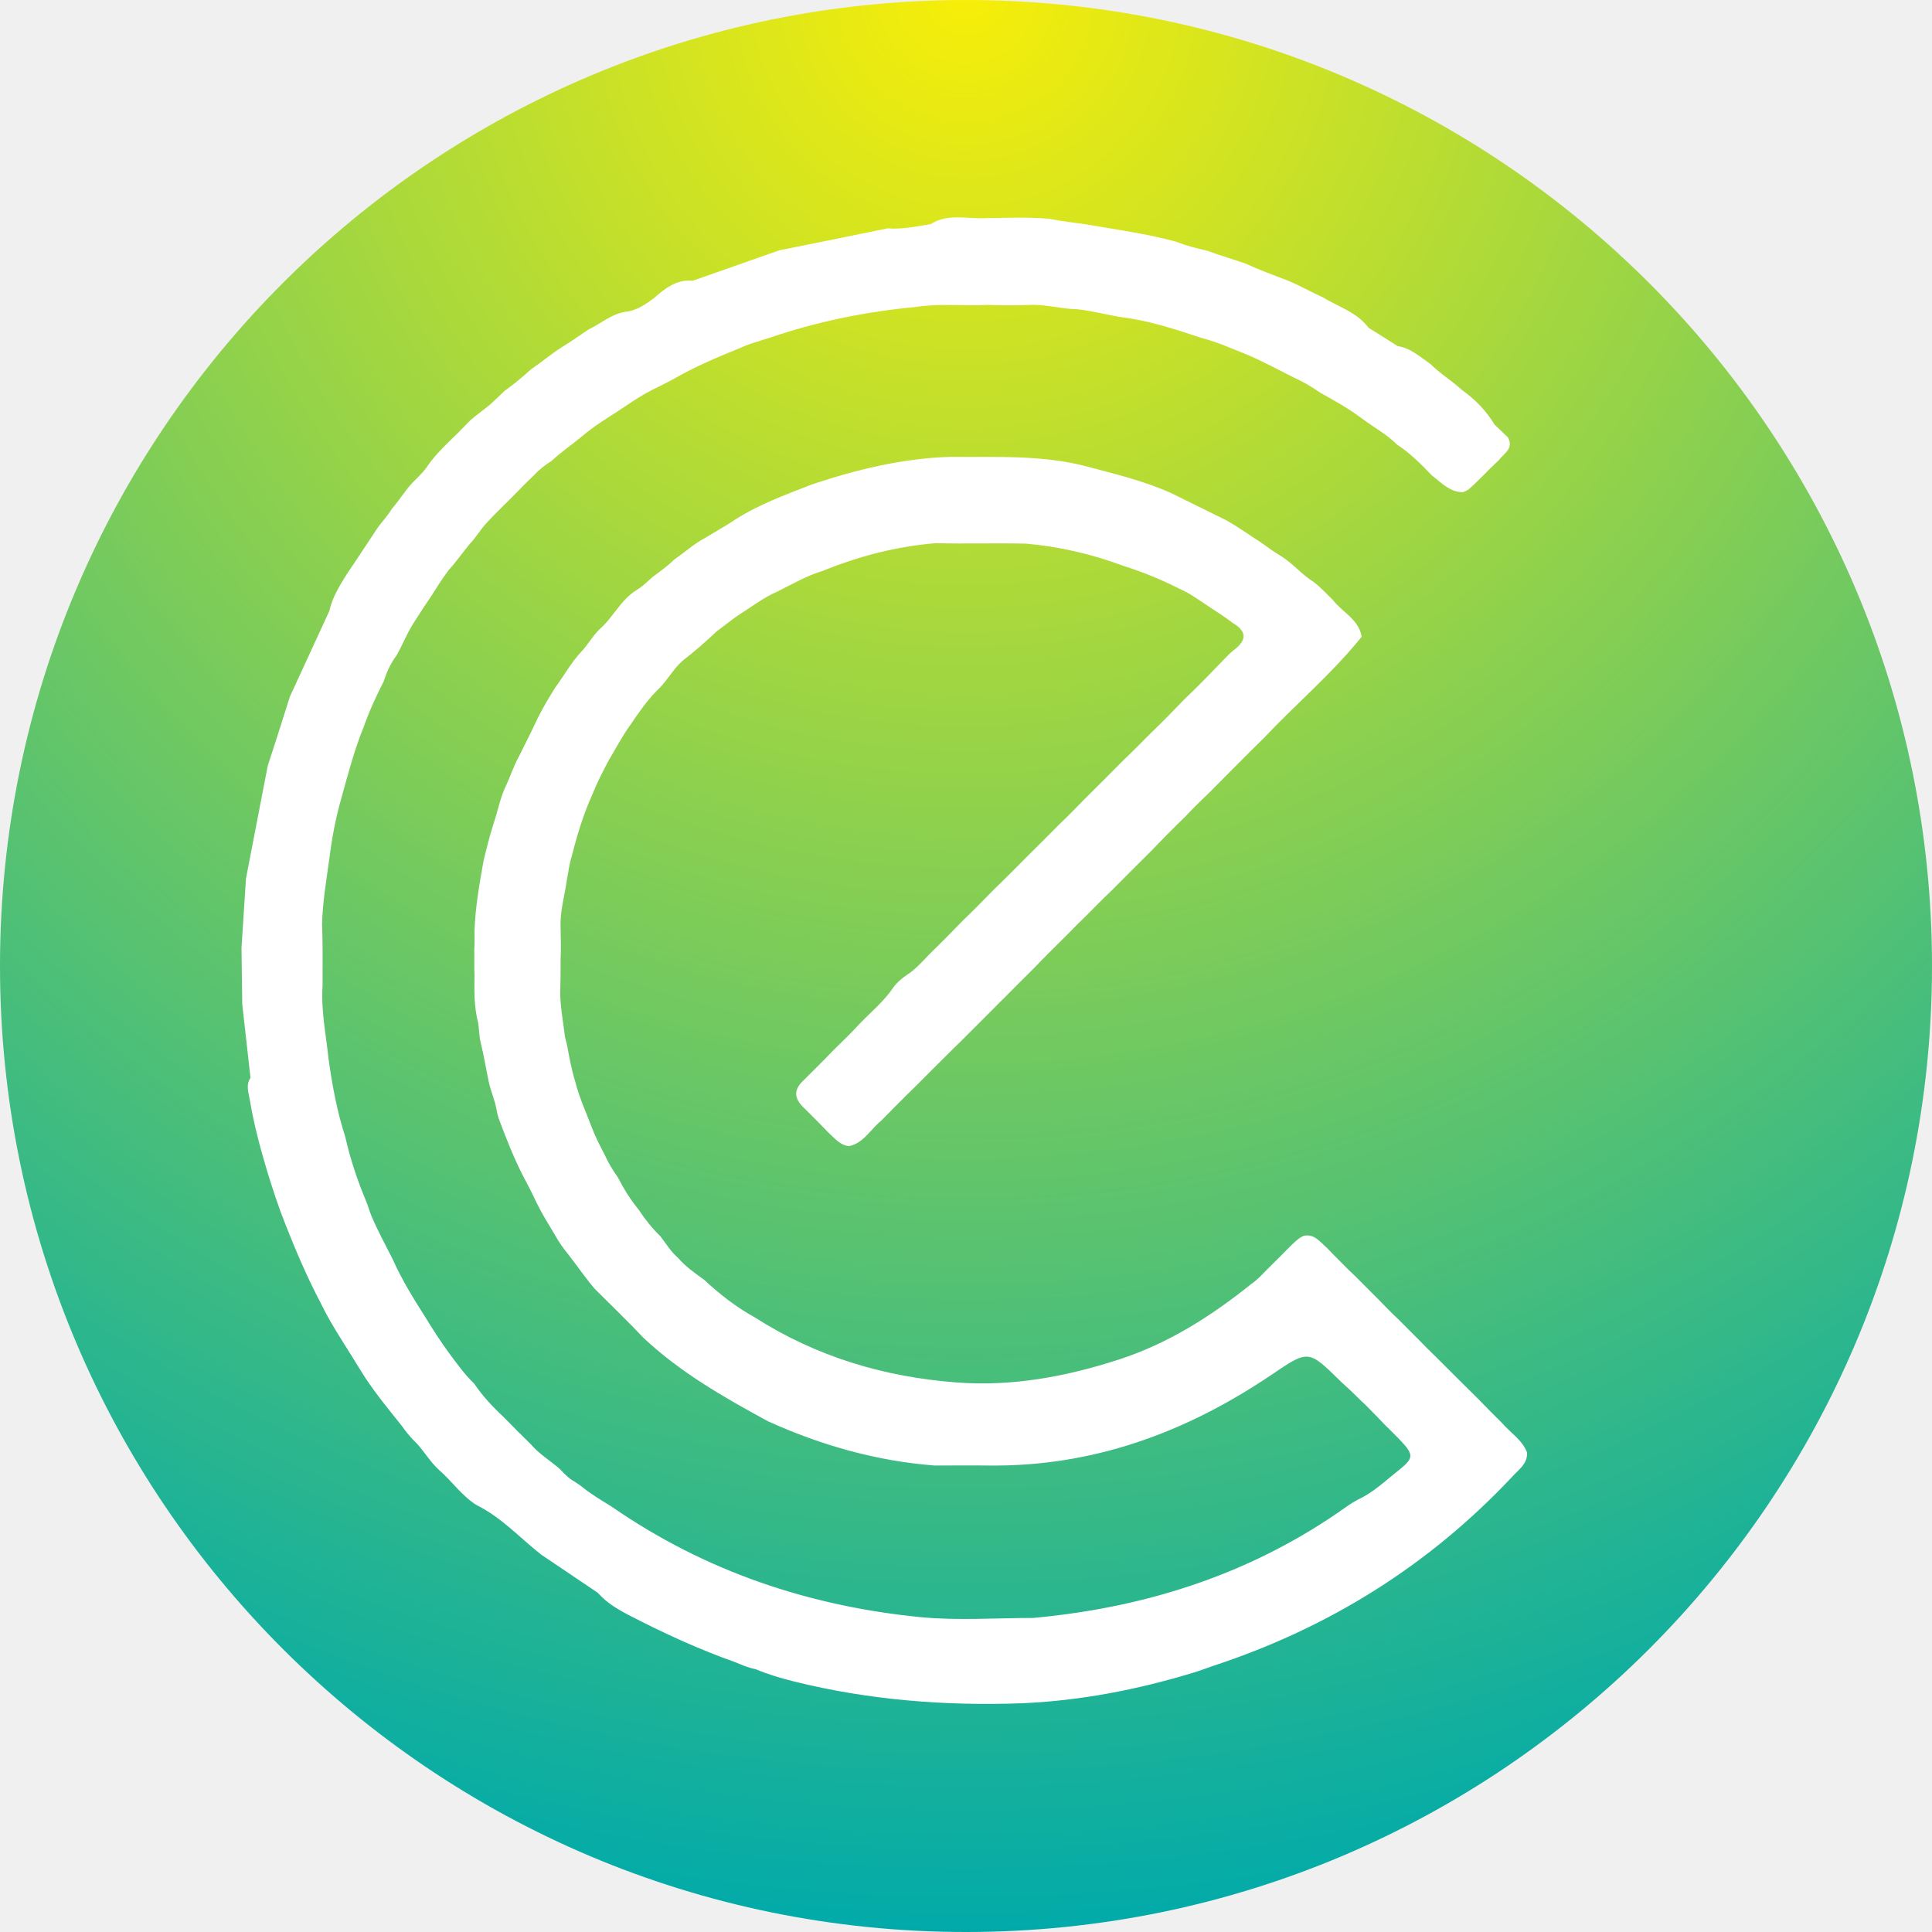
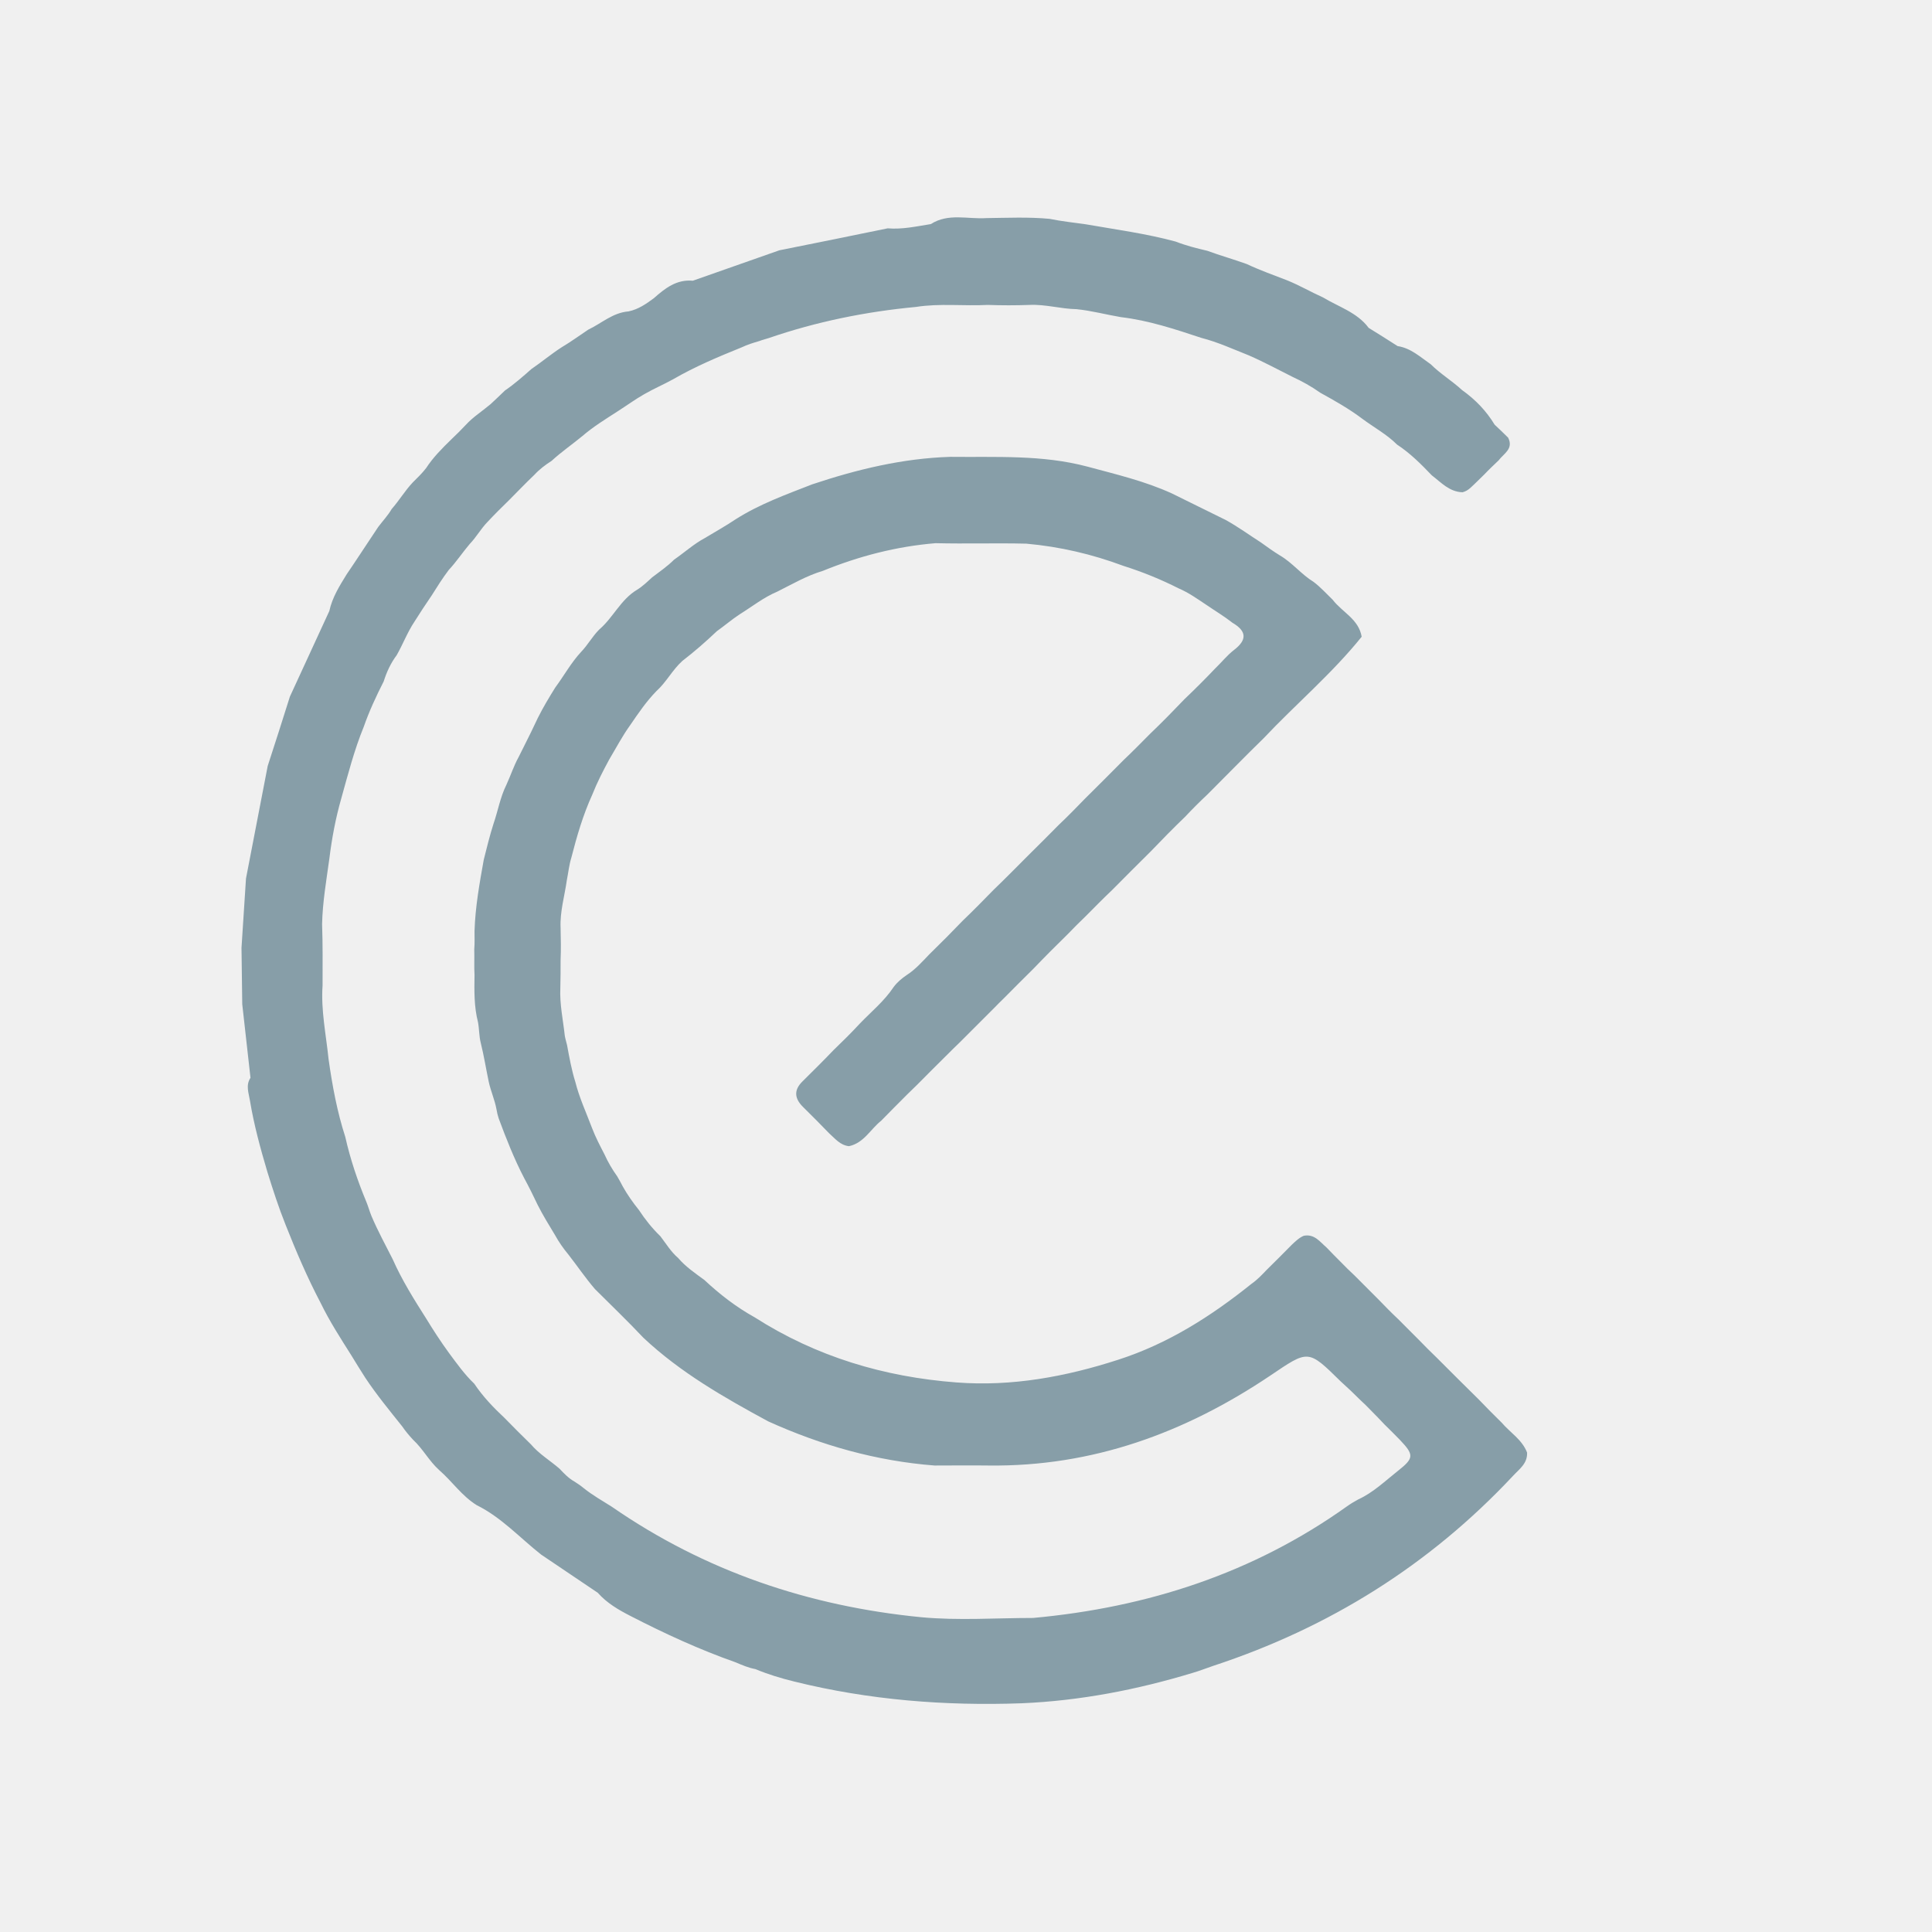
- <svg xmlns="http://www.w3.org/2000/svg" width="80px" height="80px" viewBox="0 0 80 80" version="1.1">
-   <defs>
-     <radialGradient cx="50%" cy="0%" fx="50%" fy="0%" r="100%" id="radialGradient-1">
-       <stop stop-color="#F8EE08" offset="0%" />
-       <stop stop-color="#00AAAA" offset="100%" />
-     </radialGradient>
-   </defs>
+ <svg xmlns="http://www.w3.org/2000/svg" width="40px" height="40px" viewBox="0 0 80 80" version="1.1">
  <g id="phase-3" stroke="none" stroke-width="1" fill="none" fill-rule="evenodd">
-     <g id="phs3---start---select-language" transform="translate(-144, -203)" fill-rule="nonzero">
-       <g id="Logo" transform="translate(144, 203)">
-         <circle id="Oval" fill="url(#radialGradient-1)" cx="40" cy="40" r="40" />
-         <path d="M61.89,17.585 C62.076,17.76 62.262,17.936 62.448,18.122 C62.686,18.587 62.262,18.783 62.056,19.062 C61.86,19.248 61.653,19.444 61.467,19.641 C61.271,19.827 61.085,20.023 60.878,20.209 C60.785,20.291 60.682,20.353 60.558,20.384 C60.01,20.364 59.68,19.981 59.287,19.682 C58.843,19.217 58.388,18.762 57.851,18.411 C57.428,17.988 56.89,17.698 56.405,17.337 C55.857,16.924 55.269,16.593 54.669,16.262 C54.308,16.004 53.915,15.787 53.512,15.601 C52.913,15.302 52.324,14.981 51.705,14.713 C51.054,14.455 50.424,14.165 49.742,13.99 C48.647,13.628 47.562,13.267 46.415,13.132 C45.806,13.029 45.196,12.864 44.576,12.802 C43.926,12.791 43.285,12.595 42.634,12.626 C42.056,12.647 41.477,12.647 40.899,12.626 C39.907,12.678 38.915,12.554 37.934,12.709 C35.847,12.905 33.812,13.318 31.829,14 C31.705,14.041 31.57,14.072 31.436,14.124 C31.188,14.196 30.95,14.269 30.713,14.382 C29.742,14.775 28.781,15.178 27.872,15.705 C27.479,15.922 27.066,16.097 26.674,16.324 C26.291,16.541 25.94,16.8 25.568,17.037 C25.072,17.358 24.566,17.667 24.122,18.05 C23.698,18.401 23.244,18.711 22.841,19.083 C22.583,19.248 22.335,19.434 22.128,19.661 C21.767,20.002 21.426,20.364 21.074,20.715 C20.764,21.015 20.465,21.314 20.176,21.624 C19.907,21.903 19.721,22.244 19.452,22.523 C19.153,22.874 18.895,23.267 18.585,23.597 C18.326,23.938 18.099,24.3 17.872,24.661 C17.624,25.023 17.386,25.384 17.159,25.746 C16.87,26.18 16.684,26.676 16.426,27.13 C16.178,27.461 16.012,27.822 15.888,28.215 C15.579,28.824 15.289,29.444 15.062,30.095 C14.669,31.056 14.411,32.058 14.132,33.06 C13.895,33.886 13.74,34.723 13.636,35.57 C13.512,36.469 13.357,37.358 13.337,38.267 C13.368,39.114 13.357,39.961 13.357,40.808 C13.285,41.831 13.502,42.843 13.605,43.855 C13.76,44.951 13.957,46.025 14.298,47.079 C14.504,47.998 14.804,48.886 15.165,49.754 C15.248,49.951 15.3,50.157 15.382,50.353 C15.64,50.963 15.961,51.552 16.26,52.141 C16.643,53.008 17.149,53.814 17.655,54.61 C17.944,55.085 18.254,55.56 18.585,56.015 C18.915,56.459 19.236,56.913 19.638,57.296 C19.99,57.822 20.424,58.277 20.888,58.711 C21.25,59.083 21.612,59.444 21.983,59.806 C22.324,60.209 22.779,60.477 23.171,60.818 C23.357,61.015 23.543,61.211 23.781,61.345 C23.915,61.428 24.05,61.521 24.174,61.624 C24.535,61.913 24.938,62.141 25.331,62.389 C29.194,65.064 33.502,66.51 38.14,66.965 C39.68,67.11 41.24,66.996 42.779,66.996 C47.51,66.562 51.89,65.147 55.785,62.368 C55.93,62.265 56.085,62.172 56.24,62.089 C56.87,61.8 57.366,61.314 57.903,60.891 C58.554,60.374 58.554,60.24 57.965,59.62 C57.758,59.403 57.541,59.196 57.335,58.99 C57.149,58.793 56.952,58.587 56.756,58.391 C56.622,58.246 56.477,58.112 56.333,57.977 C56.064,57.709 55.795,57.451 55.517,57.203 C54.153,55.86 54.184,55.891 52.593,56.965 C49.07,59.331 45.238,60.736 40.94,60.684 C40.196,60.674 39.452,60.684 38.698,60.684 C36.291,60.498 33.998,59.847 31.808,58.855 C29.979,57.864 28.171,56.831 26.643,55.395 C25.992,54.703 25.31,54.052 24.638,53.38 C24.246,52.926 23.905,52.42 23.533,51.944 C23.326,51.696 23.14,51.428 22.986,51.149 C22.738,50.736 22.479,50.322 22.262,49.889 C22.087,49.517 21.901,49.145 21.705,48.783 C21.291,47.988 20.961,47.151 20.651,46.314 C20.61,46.19 20.579,46.066 20.558,45.932 C20.486,45.539 20.32,45.178 20.238,44.796 C20.124,44.258 20.041,43.721 19.907,43.184 C19.835,42.905 19.845,42.605 19.793,42.327 C19.628,41.686 19.638,41.035 19.649,40.374 C19.628,40.023 19.649,39.661 19.638,39.31 C19.659,39.062 19.649,38.804 19.649,38.556 C19.68,37.554 19.855,36.583 20.031,35.601 C20.155,35.105 20.279,34.599 20.434,34.114 C20.62,33.577 20.713,33.008 20.971,32.492 C21.147,32.11 21.271,31.717 21.477,31.345 C21.55,31.201 21.622,31.056 21.694,30.911 C21.89,30.519 22.087,30.126 22.273,29.723 C22.49,29.289 22.738,28.876 22.996,28.463 C23.357,27.977 23.647,27.44 24.06,26.996 C24.339,26.707 24.525,26.355 24.814,26.066 C25.393,25.57 25.702,24.827 26.374,24.424 C26.612,24.279 26.798,24.093 27.004,23.907 C27.314,23.67 27.634,23.453 27.913,23.174 C28.347,22.874 28.729,22.523 29.194,22.275 C29.618,22.017 30.052,21.779 30.465,21.5 C31.457,20.87 32.552,20.477 33.636,20.054 C35.496,19.434 37.376,18.979 39.349,18.917 C41.25,18.938 43.151,18.824 45.021,19.32 C46.209,19.641 47.407,19.92 48.533,20.436 C49.277,20.798 50.01,21.17 50.754,21.531 C51.26,21.81 51.725,22.151 52.211,22.461 C52.469,22.647 52.727,22.833 52.996,22.998 C53.512,23.298 53.884,23.783 54.39,24.093 C54.68,24.31 54.928,24.589 55.186,24.837 C55.579,25.353 56.26,25.632 56.384,26.366 C55.155,27.895 53.657,29.155 52.324,30.57 C51.539,31.335 50.775,32.12 50,32.895 C49.68,33.194 49.37,33.504 49.07,33.824 C48.585,34.289 48.11,34.775 47.645,35.26 C47.107,35.787 46.581,36.324 46.043,36.862 C45.671,37.213 45.32,37.574 44.959,37.936 C44.7,38.184 44.452,38.432 44.215,38.68 C43.729,39.155 43.254,39.63 42.789,40.116 C42.386,40.508 41.983,40.922 41.581,41.324 C41.436,41.469 41.291,41.603 41.147,41.758 C40.692,42.213 40.238,42.667 39.773,43.132 C39.566,43.329 39.37,43.525 39.174,43.721 C38.771,44.114 38.378,44.517 37.986,44.909 C37.841,45.043 37.707,45.188 37.562,45.322 C37.2,45.684 36.839,46.046 36.488,46.407 C36.043,46.758 35.775,47.327 35.155,47.461 C34.783,47.42 34.576,47.141 34.329,46.924 C33.977,46.562 33.626,46.201 33.264,45.849 C32.903,45.498 32.851,45.147 33.233,44.775 C33.657,44.351 34.091,43.928 34.504,43.494 C34.876,43.132 35.248,42.771 35.599,42.389 C36.074,41.893 36.612,41.459 37.004,40.87 C37.149,40.674 37.335,40.519 37.531,40.384 C37.903,40.147 38.182,39.827 38.481,39.517 C38.957,39.052 39.421,38.587 39.876,38.112 C40.31,37.698 40.723,37.275 41.147,36.841 C41.632,36.376 42.107,35.891 42.583,35.415 C43.006,35.002 43.419,34.579 43.843,34.155 C44.215,33.804 44.576,33.432 44.928,33.07 C45.465,32.543 45.992,32.006 46.529,31.469 C46.901,31.118 47.262,30.746 47.624,30.384 C48.11,29.92 48.585,29.434 49.05,28.948 C49.483,28.535 49.907,28.112 50.32,27.678 C50.579,27.43 50.806,27.141 51.085,26.924 C51.643,26.5 51.632,26.139 51.033,25.787 C50.692,25.519 50.31,25.291 49.948,25.043 C49.576,24.796 49.215,24.537 48.802,24.362 C48.068,23.99 47.304,23.68 46.519,23.432 C45.217,22.946 43.884,22.636 42.5,22.512 C41.25,22.481 39.99,22.523 38.74,22.492 C37.118,22.626 35.568,23.029 34.07,23.639 C33.409,23.835 32.81,24.186 32.19,24.496 C31.622,24.734 31.147,25.116 30.63,25.436 C30.3,25.653 30,25.911 29.68,26.139 C29.225,26.572 28.75,26.986 28.254,27.368 C27.841,27.74 27.593,28.246 27.18,28.618 C26.767,29.041 26.436,29.527 26.105,30.012 C25.775,30.467 25.517,30.963 25.227,31.448 C24.969,31.924 24.721,32.409 24.525,32.905 C24.143,33.742 23.884,34.63 23.657,35.519 C23.564,35.818 23.533,36.139 23.471,36.448 C23.378,37.11 23.182,37.75 23.213,38.422 C23.223,38.866 23.233,39.31 23.213,39.754 C23.213,40.136 23.213,40.529 23.202,40.911 C23.171,41.583 23.316,42.234 23.388,42.895 C23.409,43.019 23.45,43.143 23.481,43.277 C23.574,43.783 23.667,44.3 23.822,44.796 C23.988,45.457 24.277,46.077 24.514,46.707 C24.659,47.089 24.845,47.44 25.031,47.802 C25.176,48.122 25.351,48.422 25.558,48.711 C25.64,48.845 25.713,48.99 25.785,49.124 C25.981,49.475 26.209,49.796 26.457,50.105 C26.715,50.498 27.004,50.86 27.345,51.19 C27.583,51.5 27.779,51.831 28.079,52.089 C28.388,52.451 28.781,52.719 29.163,52.998 C29.804,53.597 30.486,54.124 31.25,54.548 C33.802,56.18 36.612,57.017 39.607,57.244 C41.901,57.42 44.132,57.006 46.302,56.304 C48.357,55.643 50.145,54.506 51.818,53.163 C52.056,52.998 52.252,52.791 52.448,52.585 C52.8,52.244 53.14,51.893 53.492,51.541 C53.647,51.397 53.791,51.252 53.988,51.17 C54.432,51.087 54.649,51.417 54.928,51.655 C55.114,51.851 55.31,52.048 55.506,52.244 C55.692,52.44 55.888,52.626 56.085,52.812 C56.415,53.143 56.746,53.473 57.076,53.804 C57.211,53.938 57.345,54.083 57.479,54.217 C57.614,54.351 57.748,54.486 57.893,54.62 C58.171,54.899 58.45,55.178 58.729,55.457 C58.977,55.715 59.236,55.973 59.494,56.221 C60.072,56.8 60.651,57.378 61.24,57.957 C61.55,58.277 61.86,58.597 62.18,58.907 C62.531,59.32 63.027,59.61 63.233,60.147 C63.254,60.601 62.913,60.829 62.655,61.108 C59.194,64.806 55.041,67.399 50.238,68.979 C49.959,69.072 49.68,69.186 49.39,69.269 C47.076,69.971 44.721,70.426 42.304,70.529 C39.132,70.643 35.981,70.395 32.893,69.63 C32.345,69.496 31.798,69.331 31.281,69.114 C30.992,69.062 30.733,68.948 30.465,68.835 C28.967,68.308 27.531,67.647 26.126,66.924 C25.62,66.665 25.134,66.386 24.752,65.953 C23.967,65.426 23.192,64.899 22.407,64.372 C21.529,63.68 20.764,62.833 19.742,62.327 C19.122,61.944 18.719,61.335 18.182,60.87 C17.769,60.498 17.51,59.992 17.107,59.62 C16.942,59.444 16.787,59.258 16.653,59.062 C16.126,58.401 15.589,57.75 15.124,57.048 C14.928,56.738 14.731,56.428 14.545,56.118 C14.101,55.415 13.647,54.713 13.275,53.948 C12.727,52.905 12.262,51.82 11.829,50.725 C11.539,50.002 11.302,49.269 11.074,48.535 C10.785,47.564 10.517,46.583 10.351,45.581 C10.3,45.26 10.165,44.94 10.372,44.63 C10.258,43.618 10.145,42.595 10.031,41.583 C10.021,40.808 10.01,40.023 10,39.248 C10.062,38.287 10.124,37.337 10.186,36.376 C10.486,34.827 10.785,33.267 11.085,31.717 C11.395,30.756 11.705,29.806 12.004,28.845 C12.552,27.667 13.089,26.479 13.636,25.302 C13.76,24.734 14.06,24.258 14.36,23.773 C14.535,23.515 14.711,23.256 14.886,22.988 C15.145,22.595 15.403,22.213 15.661,21.82 C15.847,21.572 16.064,21.345 16.219,21.077 C16.529,20.725 16.767,20.322 17.087,19.981 C17.283,19.785 17.479,19.599 17.645,19.382 C17.934,18.938 18.306,18.566 18.688,18.194 C18.895,17.998 19.091,17.802 19.287,17.595 C19.587,17.265 19.969,17.027 20.31,16.738 C20.517,16.552 20.713,16.355 20.909,16.17 C21.302,15.901 21.653,15.591 22.004,15.281 C22.428,14.992 22.82,14.661 23.254,14.382 C23.636,14.155 23.988,13.897 24.36,13.649 C24.907,13.391 25.372,12.946 26.023,12.895 C26.426,12.812 26.756,12.585 27.076,12.347 C27.541,11.934 28.017,11.562 28.688,11.624 C29.886,11.201 31.074,10.787 32.273,10.364 C33.771,10.064 35.258,9.765 36.756,9.455 C37.366,9.506 37.955,9.372 38.543,9.279 C39.267,8.814 40.072,9.083 40.847,9.031 C41.715,9.021 42.583,8.979 43.461,9.062 C43.957,9.165 44.473,9.217 44.969,9.289 C46.209,9.506 47.459,9.672 48.678,10.002 C49.101,10.167 49.545,10.281 49.99,10.384 C50.527,10.581 51.074,10.736 51.622,10.932 C52.169,11.19 52.727,11.386 53.285,11.603 C53.802,11.81 54.277,12.089 54.783,12.316 C55.434,12.709 56.198,12.936 56.674,13.577 C57.076,13.824 57.469,14.072 57.872,14.331 C58.419,14.413 58.812,14.785 59.246,15.085 C59.638,15.477 60.124,15.767 60.537,16.149 C61.116,16.562 61.55,17.027 61.89,17.585 Z" id="Path" fill="#FFFFFF" />
+     <g id="phs3---start---select-language" fill-rule="nonzero">
+       <g id="Logo">
+         <path d="M61.89,17.585 C62.076,17.76 62.262,17.936 62.448,18.122 C62.686,18.587 62.262,18.783 62.056,19.062 C61.86,19.248 61.653,19.444 61.467,19.641 C61.271,19.827 61.085,20.023 60.878,20.209 C60.785,20.291 60.682,20.353 60.558,20.384 C60.01,20.364 59.68,19.981 59.287,19.682 C58.843,19.217 58.388,18.762 57.851,18.411 C57.428,17.988 56.89,17.698 56.405,17.337 C55.857,16.924 55.269,16.593 54.669,16.262 C54.308,16.004 53.915,15.787 53.512,15.601 C52.913,15.302 52.324,14.981 51.705,14.713 C51.054,14.455 50.424,14.165 49.742,13.99 C48.647,13.628 47.562,13.267 46.415,13.132 C45.806,13.029 45.196,12.864 44.576,12.802 C43.926,12.791 43.285,12.595 42.634,12.626 C42.056,12.647 41.477,12.647 40.899,12.626 C39.907,12.678 38.915,12.554 37.934,12.709 C35.847,12.905 33.812,13.318 31.829,14 C31.705,14.041 31.57,14.072 31.436,14.124 C31.188,14.196 30.95,14.269 30.713,14.382 C29.742,14.775 28.781,15.178 27.872,15.705 C27.479,15.922 27.066,16.097 26.674,16.324 C26.291,16.541 25.94,16.8 25.568,17.037 C25.072,17.358 24.566,17.667 24.122,18.05 C23.698,18.401 23.244,18.711 22.841,19.083 C22.583,19.248 22.335,19.434 22.128,19.661 C21.767,20.002 21.426,20.364 21.074,20.715 C20.764,21.015 20.465,21.314 20.176,21.624 C19.907,21.903 19.721,22.244 19.452,22.523 C19.153,22.874 18.895,23.267 18.585,23.597 C18.326,23.938 18.099,24.3 17.872,24.661 C17.624,25.023 17.386,25.384 17.159,25.746 C16.87,26.18 16.684,26.676 16.426,27.13 C16.178,27.461 16.012,27.822 15.888,28.215 C15.579,28.824 15.289,29.444 15.062,30.095 C14.669,31.056 14.411,32.058 14.132,33.06 C13.895,33.886 13.74,34.723 13.636,35.57 C13.512,36.469 13.357,37.358 13.337,38.267 C13.368,39.114 13.357,39.961 13.357,40.808 C13.285,41.831 13.502,42.843 13.605,43.855 C13.76,44.951 13.957,46.025 14.298,47.079 C14.504,47.998 14.804,48.886 15.165,49.754 C15.248,49.951 15.3,50.157 15.382,50.353 C15.64,50.963 15.961,51.552 16.26,52.141 C16.643,53.008 17.149,53.814 17.655,54.61 C17.944,55.085 18.254,55.56 18.585,56.015 C18.915,56.459 19.236,56.913 19.638,57.296 C19.99,57.822 20.424,58.277 20.888,58.711 C21.25,59.083 21.612,59.444 21.983,59.806 C22.324,60.209 22.779,60.477 23.171,60.818 C23.357,61.015 23.543,61.211 23.781,61.345 C23.915,61.428 24.05,61.521 24.174,61.624 C24.535,61.913 24.938,62.141 25.331,62.389 C29.194,65.064 33.502,66.51 38.14,66.965 C39.68,67.11 41.24,66.996 42.779,66.996 C47.51,66.562 51.89,65.147 55.785,62.368 C55.93,62.265 56.085,62.172 56.24,62.089 C56.87,61.8 57.366,61.314 57.903,60.891 C58.554,60.374 58.554,60.24 57.965,59.62 C57.758,59.403 57.541,59.196 57.335,58.99 C57.149,58.793 56.952,58.587 56.756,58.391 C56.622,58.246 56.477,58.112 56.333,57.977 C56.064,57.709 55.795,57.451 55.517,57.203 C54.153,55.86 54.184,55.891 52.593,56.965 C49.07,59.331 45.238,60.736 40.94,60.684 C40.196,60.674 39.452,60.684 38.698,60.684 C36.291,60.498 33.998,59.847 31.808,58.855 C29.979,57.864 28.171,56.831 26.643,55.395 C25.992,54.703 25.31,54.052 24.638,53.38 C24.246,52.926 23.905,52.42 23.533,51.944 C23.326,51.696 23.14,51.428 22.986,51.149 C22.738,50.736 22.479,50.322 22.262,49.889 C22.087,49.517 21.901,49.145 21.705,48.783 C21.291,47.988 20.961,47.151 20.651,46.314 C20.61,46.19 20.579,46.066 20.558,45.932 C20.486,45.539 20.32,45.178 20.238,44.796 C20.124,44.258 20.041,43.721 19.907,43.184 C19.835,42.905 19.845,42.605 19.793,42.327 C19.628,41.686 19.638,41.035 19.649,40.374 C19.628,40.023 19.649,39.661 19.638,39.31 C19.659,39.062 19.649,38.804 19.649,38.556 C19.68,37.554 19.855,36.583 20.031,35.601 C20.155,35.105 20.279,34.599 20.434,34.114 C20.62,33.577 20.713,33.008 20.971,32.492 C21.147,32.11 21.271,31.717 21.477,31.345 C21.55,31.201 21.622,31.056 21.694,30.911 C21.89,30.519 22.087,30.126 22.273,29.723 C22.49,29.289 22.738,28.876 22.996,28.463 C23.357,27.977 23.647,27.44 24.06,26.996 C24.339,26.707 24.525,26.355 24.814,26.066 C25.393,25.57 25.702,24.827 26.374,24.424 C26.612,24.279 26.798,24.093 27.004,23.907 C27.314,23.67 27.634,23.453 27.913,23.174 C28.347,22.874 28.729,22.523 29.194,22.275 C29.618,22.017 30.052,21.779 30.465,21.5 C31.457,20.87 32.552,20.477 33.636,20.054 C35.496,19.434 37.376,18.979 39.349,18.917 C41.25,18.938 43.151,18.824 45.021,19.32 C46.209,19.641 47.407,19.92 48.533,20.436 C49.277,20.798 50.01,21.17 50.754,21.531 C51.26,21.81 51.725,22.151 52.211,22.461 C52.469,22.647 52.727,22.833 52.996,22.998 C53.512,23.298 53.884,23.783 54.39,24.093 C54.68,24.31 54.928,24.589 55.186,24.837 C55.579,25.353 56.26,25.632 56.384,26.366 C55.155,27.895 53.657,29.155 52.324,30.57 C51.539,31.335 50.775,32.12 50,32.895 C49.68,33.194 49.37,33.504 49.07,33.824 C48.585,34.289 48.11,34.775 47.645,35.26 C47.107,35.787 46.581,36.324 46.043,36.862 C45.671,37.213 45.32,37.574 44.959,37.936 C44.7,38.184 44.452,38.432 44.215,38.68 C43.729,39.155 43.254,39.63 42.789,40.116 C42.386,40.508 41.983,40.922 41.581,41.324 C41.436,41.469 41.291,41.603 41.147,41.758 C40.692,42.213 40.238,42.667 39.773,43.132 C39.566,43.329 39.37,43.525 39.174,43.721 C38.771,44.114 38.378,44.517 37.986,44.909 C37.841,45.043 37.707,45.188 37.562,45.322 C37.2,45.684 36.839,46.046 36.488,46.407 C36.043,46.758 35.775,47.327 35.155,47.461 C34.783,47.42 34.576,47.141 34.329,46.924 C33.977,46.562 33.626,46.201 33.264,45.849 C32.903,45.498 32.851,45.147 33.233,44.775 C33.657,44.351 34.091,43.928 34.504,43.494 C34.876,43.132 35.248,42.771 35.599,42.389 C36.074,41.893 36.612,41.459 37.004,40.87 C37.149,40.674 37.335,40.519 37.531,40.384 C37.903,40.147 38.182,39.827 38.481,39.517 C38.957,39.052 39.421,38.587 39.876,38.112 C40.31,37.698 40.723,37.275 41.147,36.841 C41.632,36.376 42.107,35.891 42.583,35.415 C43.006,35.002 43.419,34.579 43.843,34.155 C44.215,33.804 44.576,33.432 44.928,33.07 C45.465,32.543 45.992,32.006 46.529,31.469 C46.901,31.118 47.262,30.746 47.624,30.384 C48.11,29.92 48.585,29.434 49.05,28.948 C49.483,28.535 49.907,28.112 50.32,27.678 C50.579,27.43 50.806,27.141 51.085,26.924 C51.643,26.5 51.632,26.139 51.033,25.787 C50.692,25.519 50.31,25.291 49.948,25.043 C49.576,24.796 49.215,24.537 48.802,24.362 C48.068,23.99 47.304,23.68 46.519,23.432 C45.217,22.946 43.884,22.636 42.5,22.512 C41.25,22.481 39.99,22.523 38.74,22.492 C37.118,22.626 35.568,23.029 34.07,23.639 C33.409,23.835 32.81,24.186 32.19,24.496 C31.622,24.734 31.147,25.116 30.63,25.436 C30.3,25.653 30,25.911 29.68,26.139 C29.225,26.572 28.75,26.986 28.254,27.368 C27.841,27.74 27.593,28.246 27.18,28.618 C26.767,29.041 26.436,29.527 26.105,30.012 C25.775,30.467 25.517,30.963 25.227,31.448 C24.969,31.924 24.721,32.409 24.525,32.905 C24.143,33.742 23.884,34.63 23.657,35.519 C23.564,35.818 23.533,36.139 23.471,36.448 C23.378,37.11 23.182,37.75 23.213,38.422 C23.223,38.866 23.233,39.31 23.213,39.754 C23.213,40.136 23.213,40.529 23.202,40.911 C23.171,41.583 23.316,42.234 23.388,42.895 C23.409,43.019 23.45,43.143 23.481,43.277 C23.574,43.783 23.667,44.3 23.822,44.796 C23.988,45.457 24.277,46.077 24.514,46.707 C24.659,47.089 24.845,47.44 25.031,47.802 C25.176,48.122 25.351,48.422 25.558,48.711 C25.64,48.845 25.713,48.99 25.785,49.124 C25.981,49.475 26.209,49.796 26.457,50.105 C26.715,50.498 27.004,50.86 27.345,51.19 C27.583,51.5 27.779,51.831 28.079,52.089 C28.388,52.451 28.781,52.719 29.163,52.998 C29.804,53.597 30.486,54.124 31.25,54.548 C33.802,56.18 36.612,57.017 39.607,57.244 C41.901,57.42 44.132,57.006 46.302,56.304 C48.357,55.643 50.145,54.506 51.818,53.163 C52.056,52.998 52.252,52.791 52.448,52.585 C52.8,52.244 53.14,51.893 53.492,51.541 C53.647,51.397 53.791,51.252 53.988,51.17 C54.432,51.087 54.649,51.417 54.928,51.655 C55.114,51.851 55.31,52.048 55.506,52.244 C55.692,52.44 55.888,52.626 56.085,52.812 C56.415,53.143 56.746,53.473 57.076,53.804 C57.211,53.938 57.345,54.083 57.479,54.217 C57.614,54.351 57.748,54.486 57.893,54.62 C58.171,54.899 58.45,55.178 58.729,55.457 C58.977,55.715 59.236,55.973 59.494,56.221 C60.072,56.8 60.651,57.378 61.24,57.957 C61.55,58.277 61.86,58.597 62.18,58.907 C62.531,59.32 63.027,59.61 63.233,60.147 C63.254,60.601 62.913,60.829 62.655,61.108 C59.194,64.806 55.041,67.399 50.238,68.979 C49.959,69.072 49.68,69.186 49.39,69.269 C47.076,69.971 44.721,70.426 42.304,70.529 C39.132,70.643 35.981,70.395 32.893,69.63 C32.345,69.496 31.798,69.331 31.281,69.114 C30.992,69.062 30.733,68.948 30.465,68.835 C28.967,68.308 27.531,67.647 26.126,66.924 C25.62,66.665 25.134,66.386 24.752,65.953 C23.967,65.426 23.192,64.899 22.407,64.372 C21.529,63.68 20.764,62.833 19.742,62.327 C19.122,61.944 18.719,61.335 18.182,60.87 C17.769,60.498 17.51,59.992 17.107,59.62 C16.942,59.444 16.787,59.258 16.653,59.062 C16.126,58.401 15.589,57.75 15.124,57.048 C14.928,56.738 14.731,56.428 14.545,56.118 C14.101,55.415 13.647,54.713 13.275,53.948 C12.727,52.905 12.262,51.82 11.829,50.725 C11.539,50.002 11.302,49.269 11.074,48.535 C10.785,47.564 10.517,46.583 10.351,45.581 C10.3,45.26 10.165,44.94 10.372,44.63 C10.258,43.618 10.145,42.595 10.031,41.583 C10.021,40.808 10.01,40.023 10,39.248 C10.062,38.287 10.124,37.337 10.186,36.376 C10.486,34.827 10.785,33.267 11.085,31.717 C11.395,30.756 11.705,29.806 12.004,28.845 C12.552,27.667 13.089,26.479 13.636,25.302 C13.76,24.734 14.06,24.258 14.36,23.773 C14.535,23.515 14.711,23.256 14.886,22.988 C15.145,22.595 15.403,22.213 15.661,21.82 C15.847,21.572 16.064,21.345 16.219,21.077 C16.529,20.725 16.767,20.322 17.087,19.981 C17.283,19.785 17.479,19.599 17.645,19.382 C17.934,18.938 18.306,18.566 18.688,18.194 C18.895,17.998 19.091,17.802 19.287,17.595 C19.587,17.265 19.969,17.027 20.31,16.738 C20.517,16.552 20.713,16.355 20.909,16.17 C21.302,15.901 21.653,15.591 22.004,15.281 C22.428,14.992 22.82,14.661 23.254,14.382 C23.636,14.155 23.988,13.897 24.36,13.649 C24.907,13.391 25.372,12.946 26.023,12.895 C26.426,12.812 26.756,12.585 27.076,12.347 C27.541,11.934 28.017,11.562 28.688,11.624 C29.886,11.201 31.074,10.787 32.273,10.364 C33.771,10.064 35.258,9.765 36.756,9.455 C37.366,9.506 37.955,9.372 38.543,9.279 C39.267,8.814 40.072,9.083 40.847,9.031 C41.715,9.021 42.583,8.979 43.461,9.062 C43.957,9.165 44.473,9.217 44.969,9.289 C46.209,9.506 47.459,9.672 48.678,10.002 C49.101,10.167 49.545,10.281 49.99,10.384 C50.527,10.581 51.074,10.736 51.622,10.932 C52.169,11.19 52.727,11.386 53.285,11.603 C53.802,11.81 54.277,12.089 54.783,12.316 C55.434,12.709 56.198,12.936 56.674,13.577 C57.076,13.824 57.469,14.072 57.872,14.331 C58.419,14.413 58.812,14.785 59.246,15.085 C59.638,15.477 60.124,15.767 60.537,16.149 C61.116,16.562 61.55,17.027 61.89,17.585 Z" id="Path" fill="#879EA8" />
      </g>
    </g>
  </g>
</svg>
